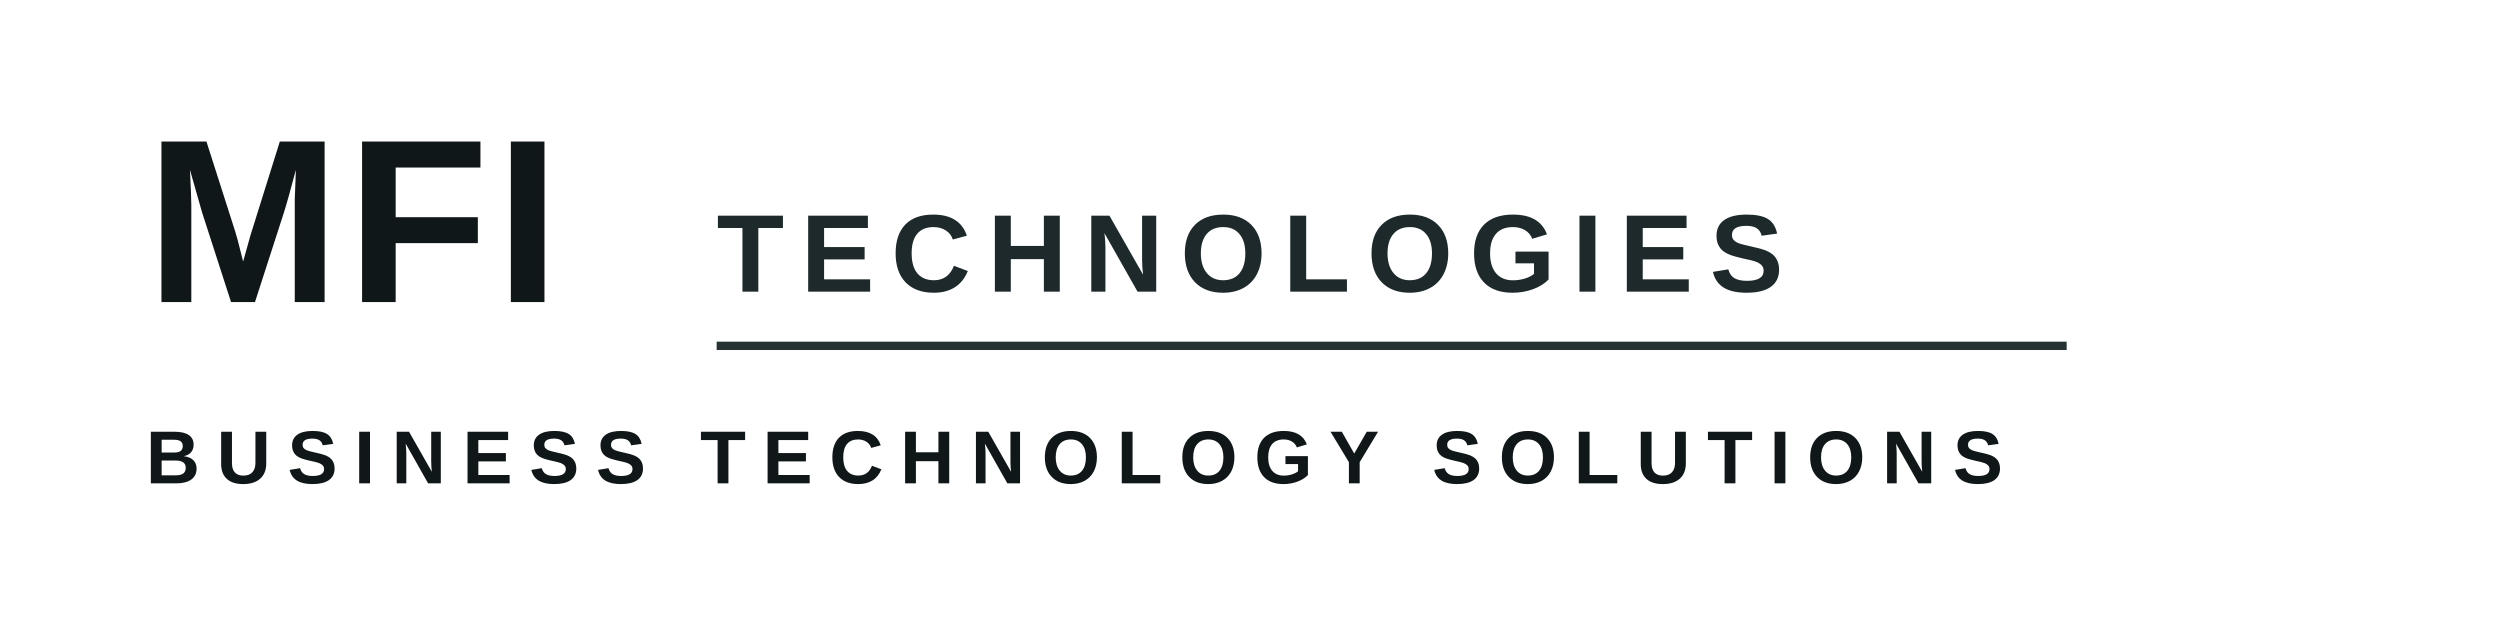
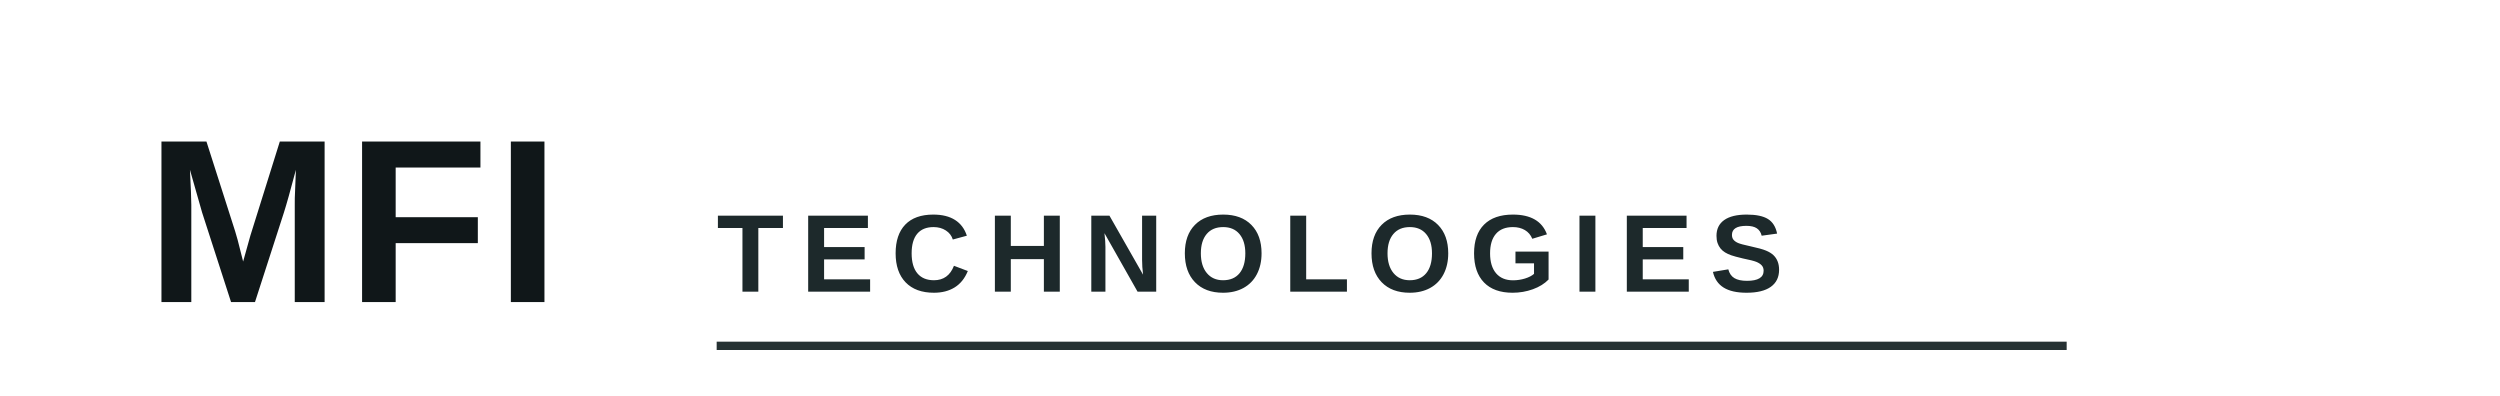
- <svg xmlns="http://www.w3.org/2000/svg" viewBox="0 0 1200 300" role="img" aria-labelledby="title desc">
+ <svg xmlns="http://www.w3.org/2000/svg" viewBox="0 0 1200 190" role="img" aria-labelledby="title desc">
  <g font-family="Arial, Helvetica, sans-serif">
    <text x="70" y="145" fill="#101719" font-size="112" font-weight="900" letter-spacing="3">MFI</text>
    <text x="344" y="140" fill="#1d292b" font-size="53" font-weight="700" letter-spacing="8">TECHNOLOGIES</text>
    <rect x="344" y="164" width="648" height="4" fill="#263133" />
-     <text x="70" y="232" fill="#101719" font-size="36" font-weight="800" letter-spacing="8">BUSINESS TECHNOLOGY SOLUTIONS</text>
  </g>
</svg>
